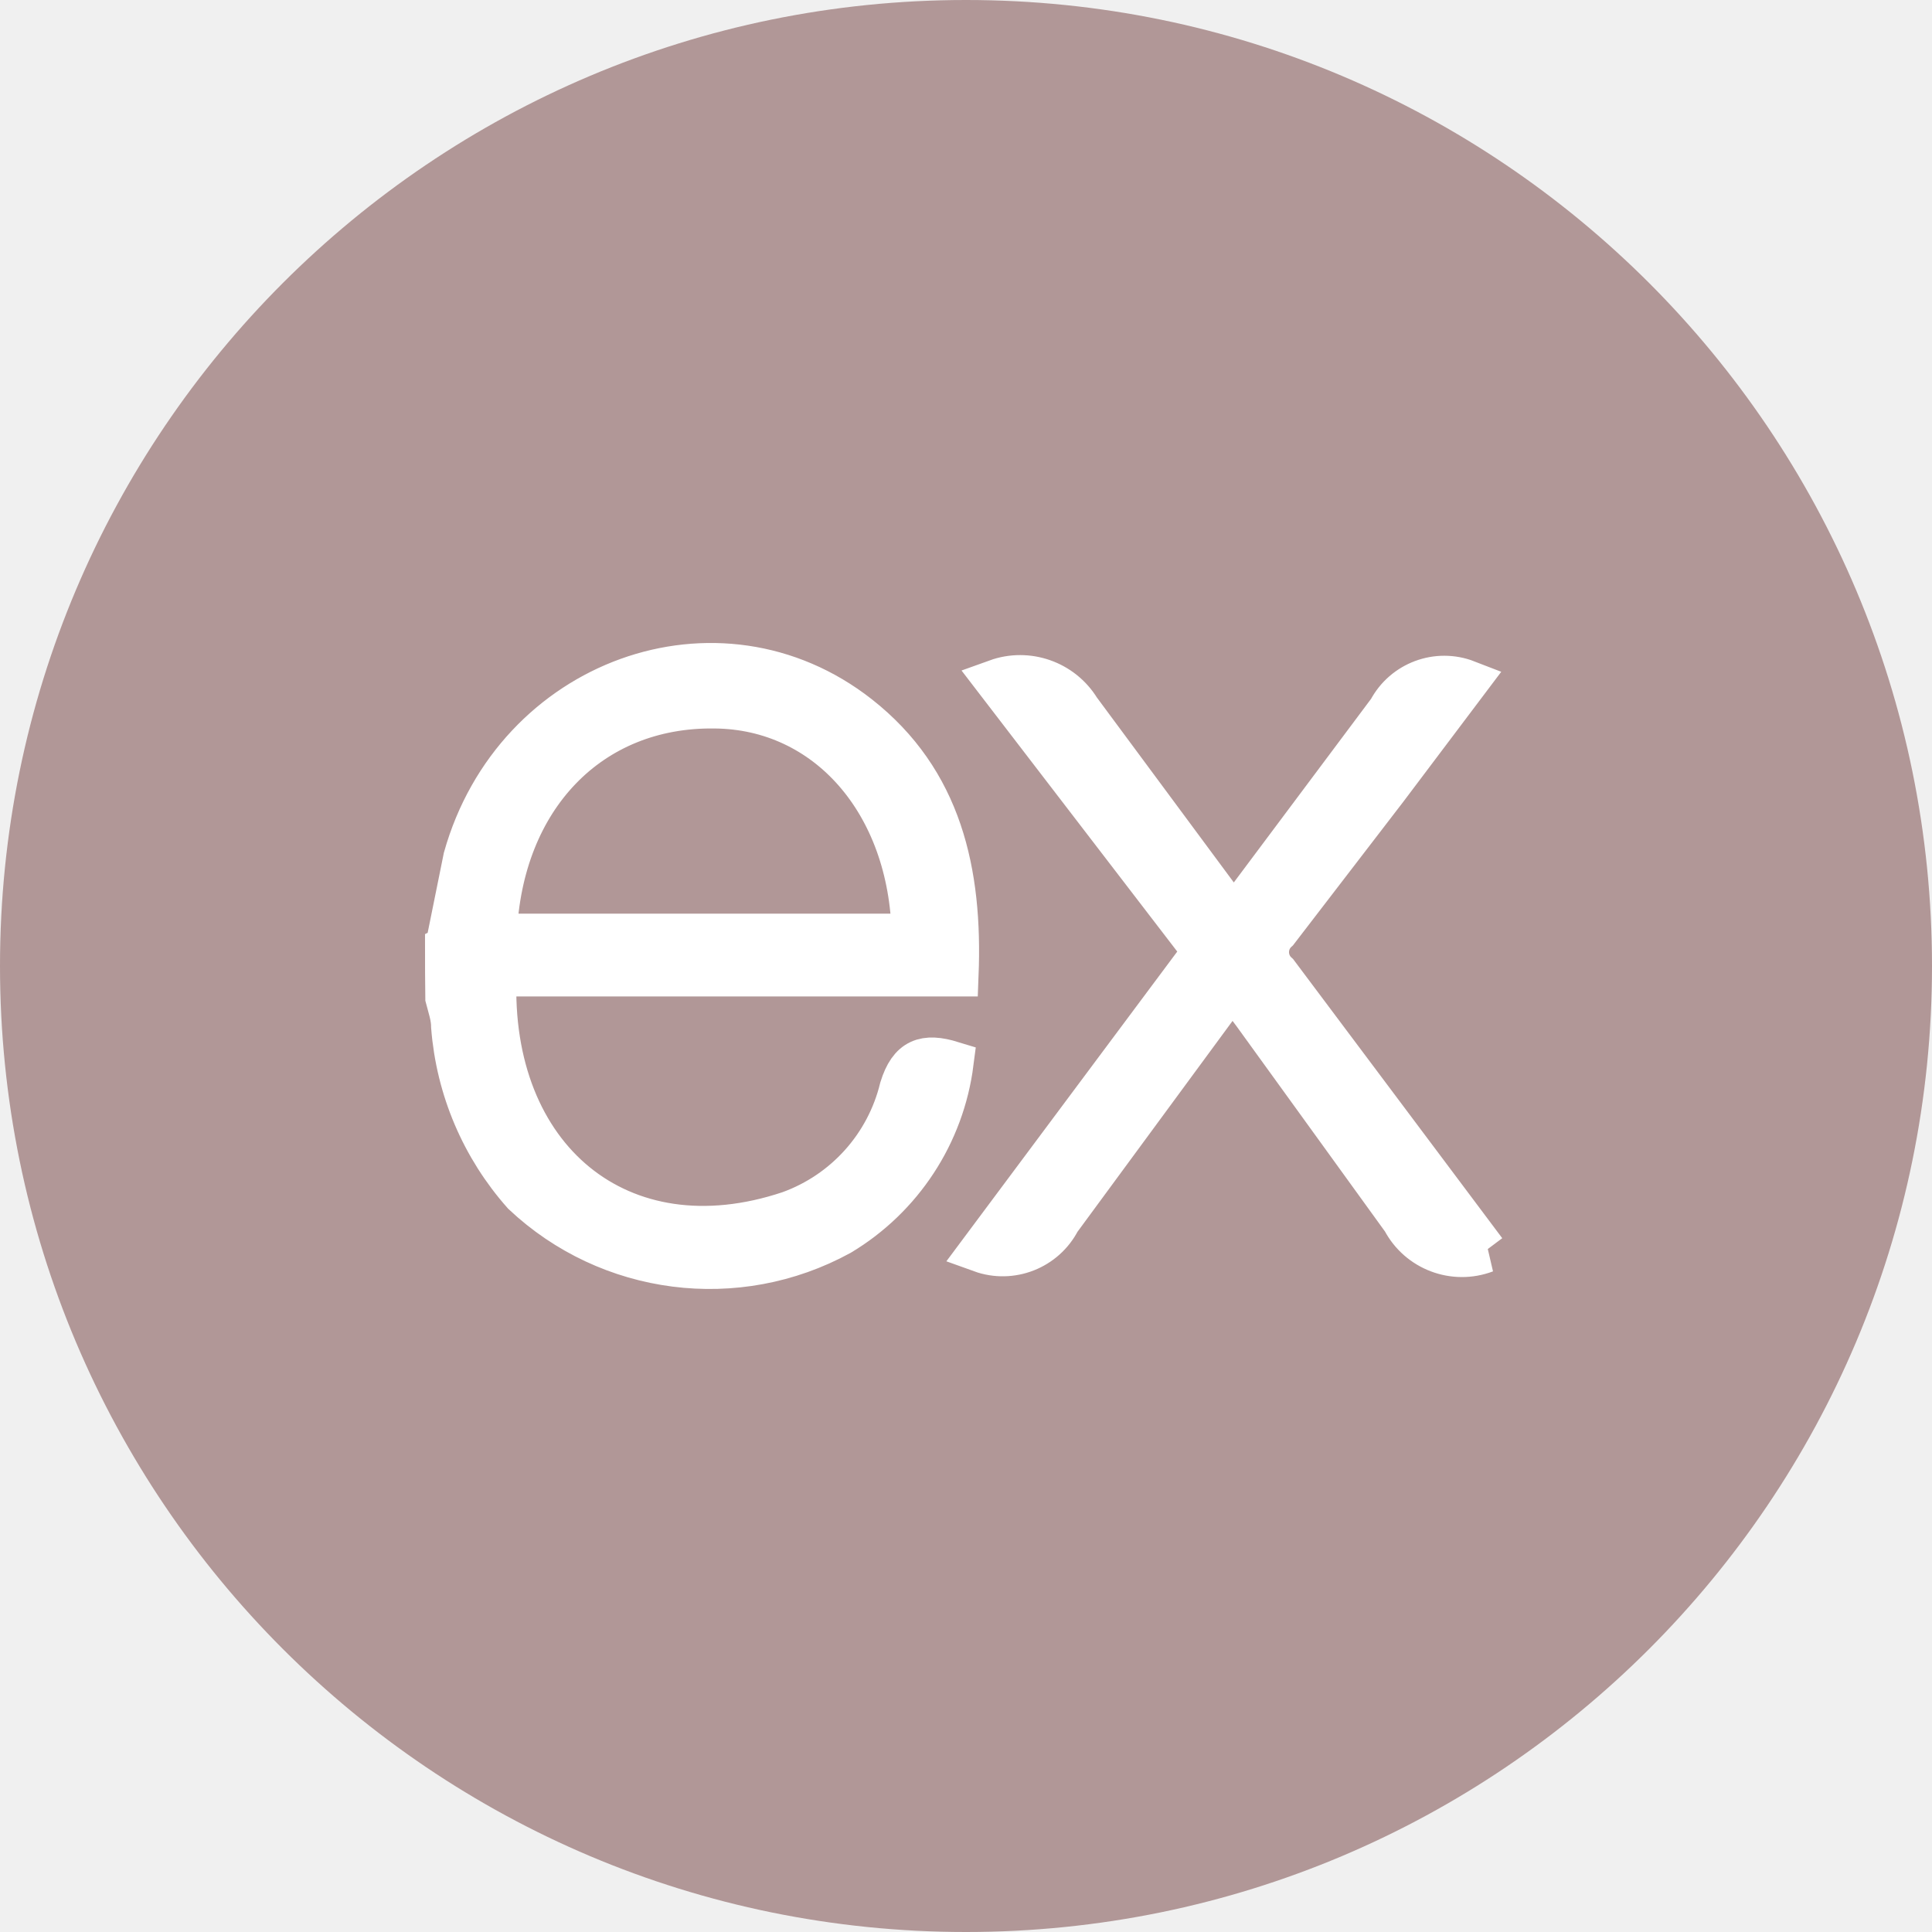
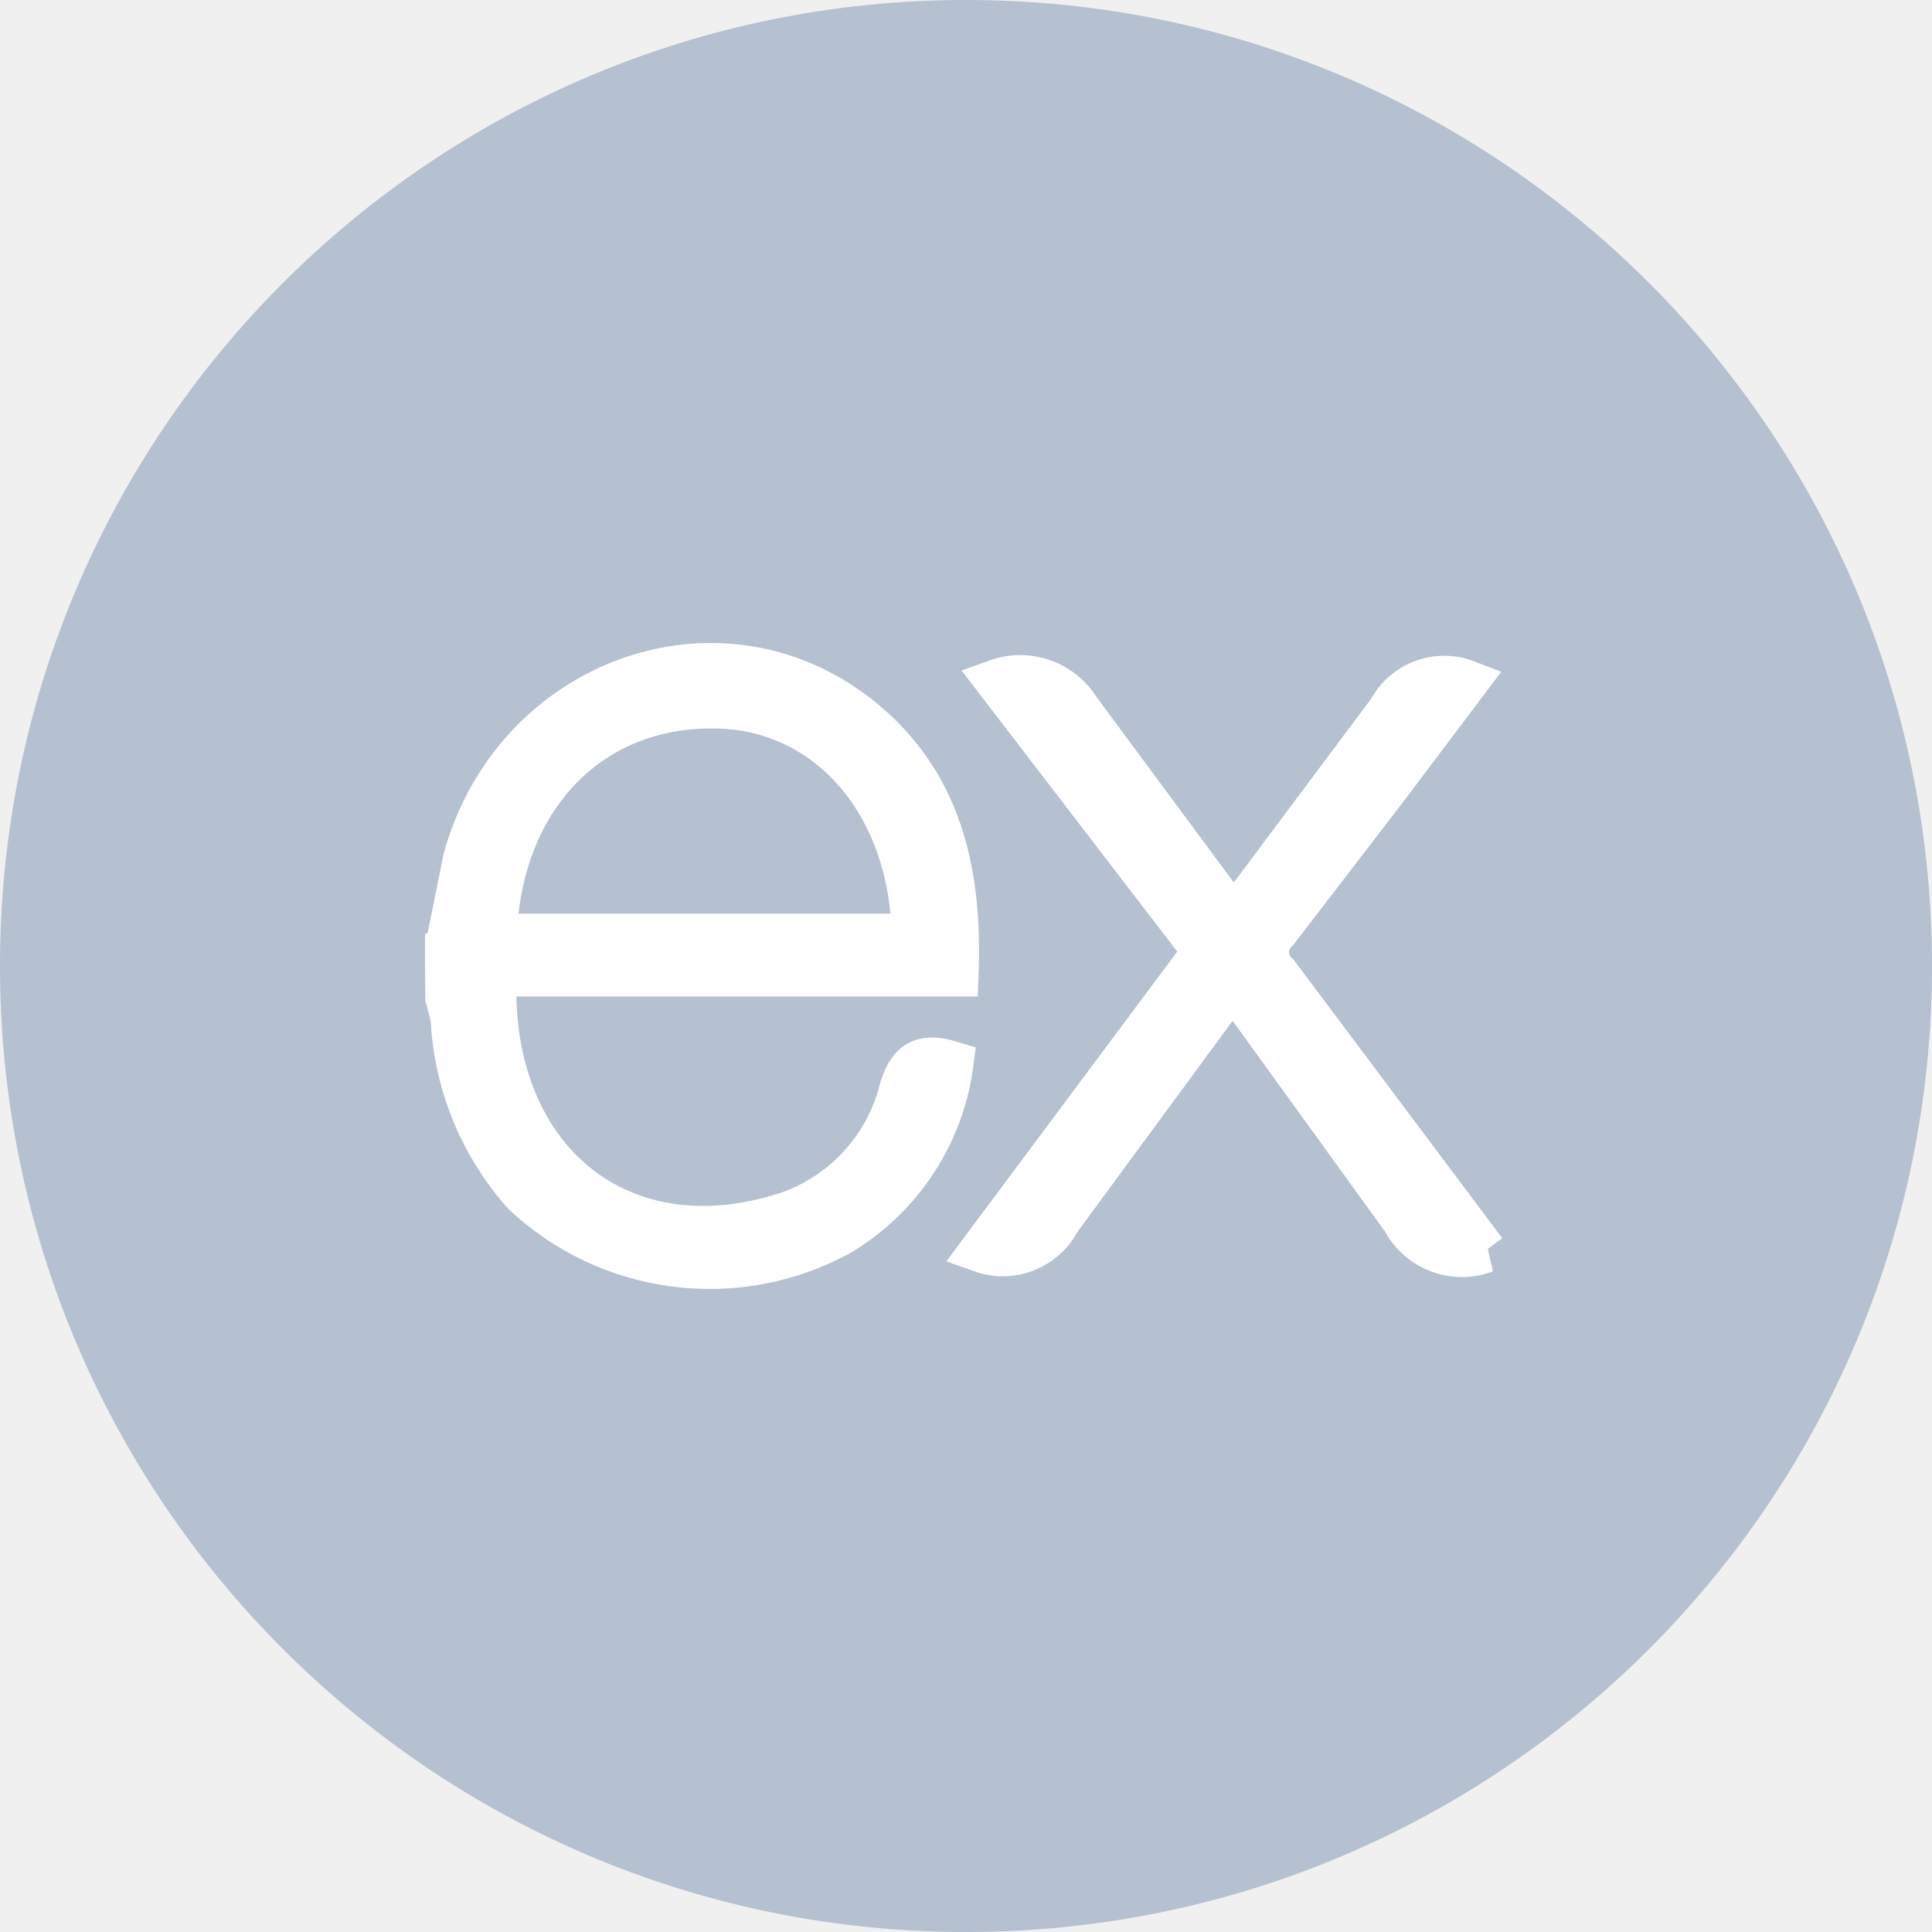
<svg xmlns="http://www.w3.org/2000/svg" fill="#ffffff" width="800px" height="800px" viewBox="-10.32 -10.32 44.64 44.64" role="img" stroke="#ffffff">
  <g id="SVGRepo_bgCarrier" stroke-width="0">
-     <rect x="-10.32" y="-10.32" width="44.64" height="44.64" rx="22.32" fill="#B19797" strokewidth="0" />
+     <rect x="-10.32" y="-10.32" width="44.64" height="44.64" rx="22.32" fill="#B5C0D0" strokewidth="0" />
  </g>
  <g id="SVGRepo_tracerCarrier" stroke-linecap="round" stroke-linejoin="round" />
  <g id="SVGRepo_iconCarrier">
    <path d="M24 18.588a1.529 1.529 0 0 1-1.895-.72l-3.45-4.771-.5-.667-4.003 5.444a1.466 1.466 0 0 1-1.802.708l5.158-6.92-4.798-6.251a1.595 1.595 0 0 1 1.9.666l3.576 4.83 3.596-4.81a1.435 1.435 0 0 1 1.788-.668L21.708 7.9l-2.522 3.283a.666.666 0 0 0 0 .994l4.804 6.412zM.002 11.576l.42-2.075c1.154-4.103 5.858-5.81 9.094-3.27 1.895 1.489 2.368 3.597 2.275 5.973H1.116C.943 16.447 4.005 19.009 7.92 17.7a4.078 4.078 0 0 0 2.582-2.876c.207-.666.548-.78 1.174-.588a5.417 5.417 0 0 1-2.589 3.957 6.272 6.272 0 0 1-7.306-.933 6.575 6.575 0 0 1-1.64-3.858c0-.235-.08-.455-.134-.666A88.33 88.33 0 0 1 0 11.577zm1.127-.286h9.654c-.06-3.076-2.001-5.258-4.59-5.278-2.882-.04-4.944 2.094-5.071 5.264z" />
  </g>
</svg>
